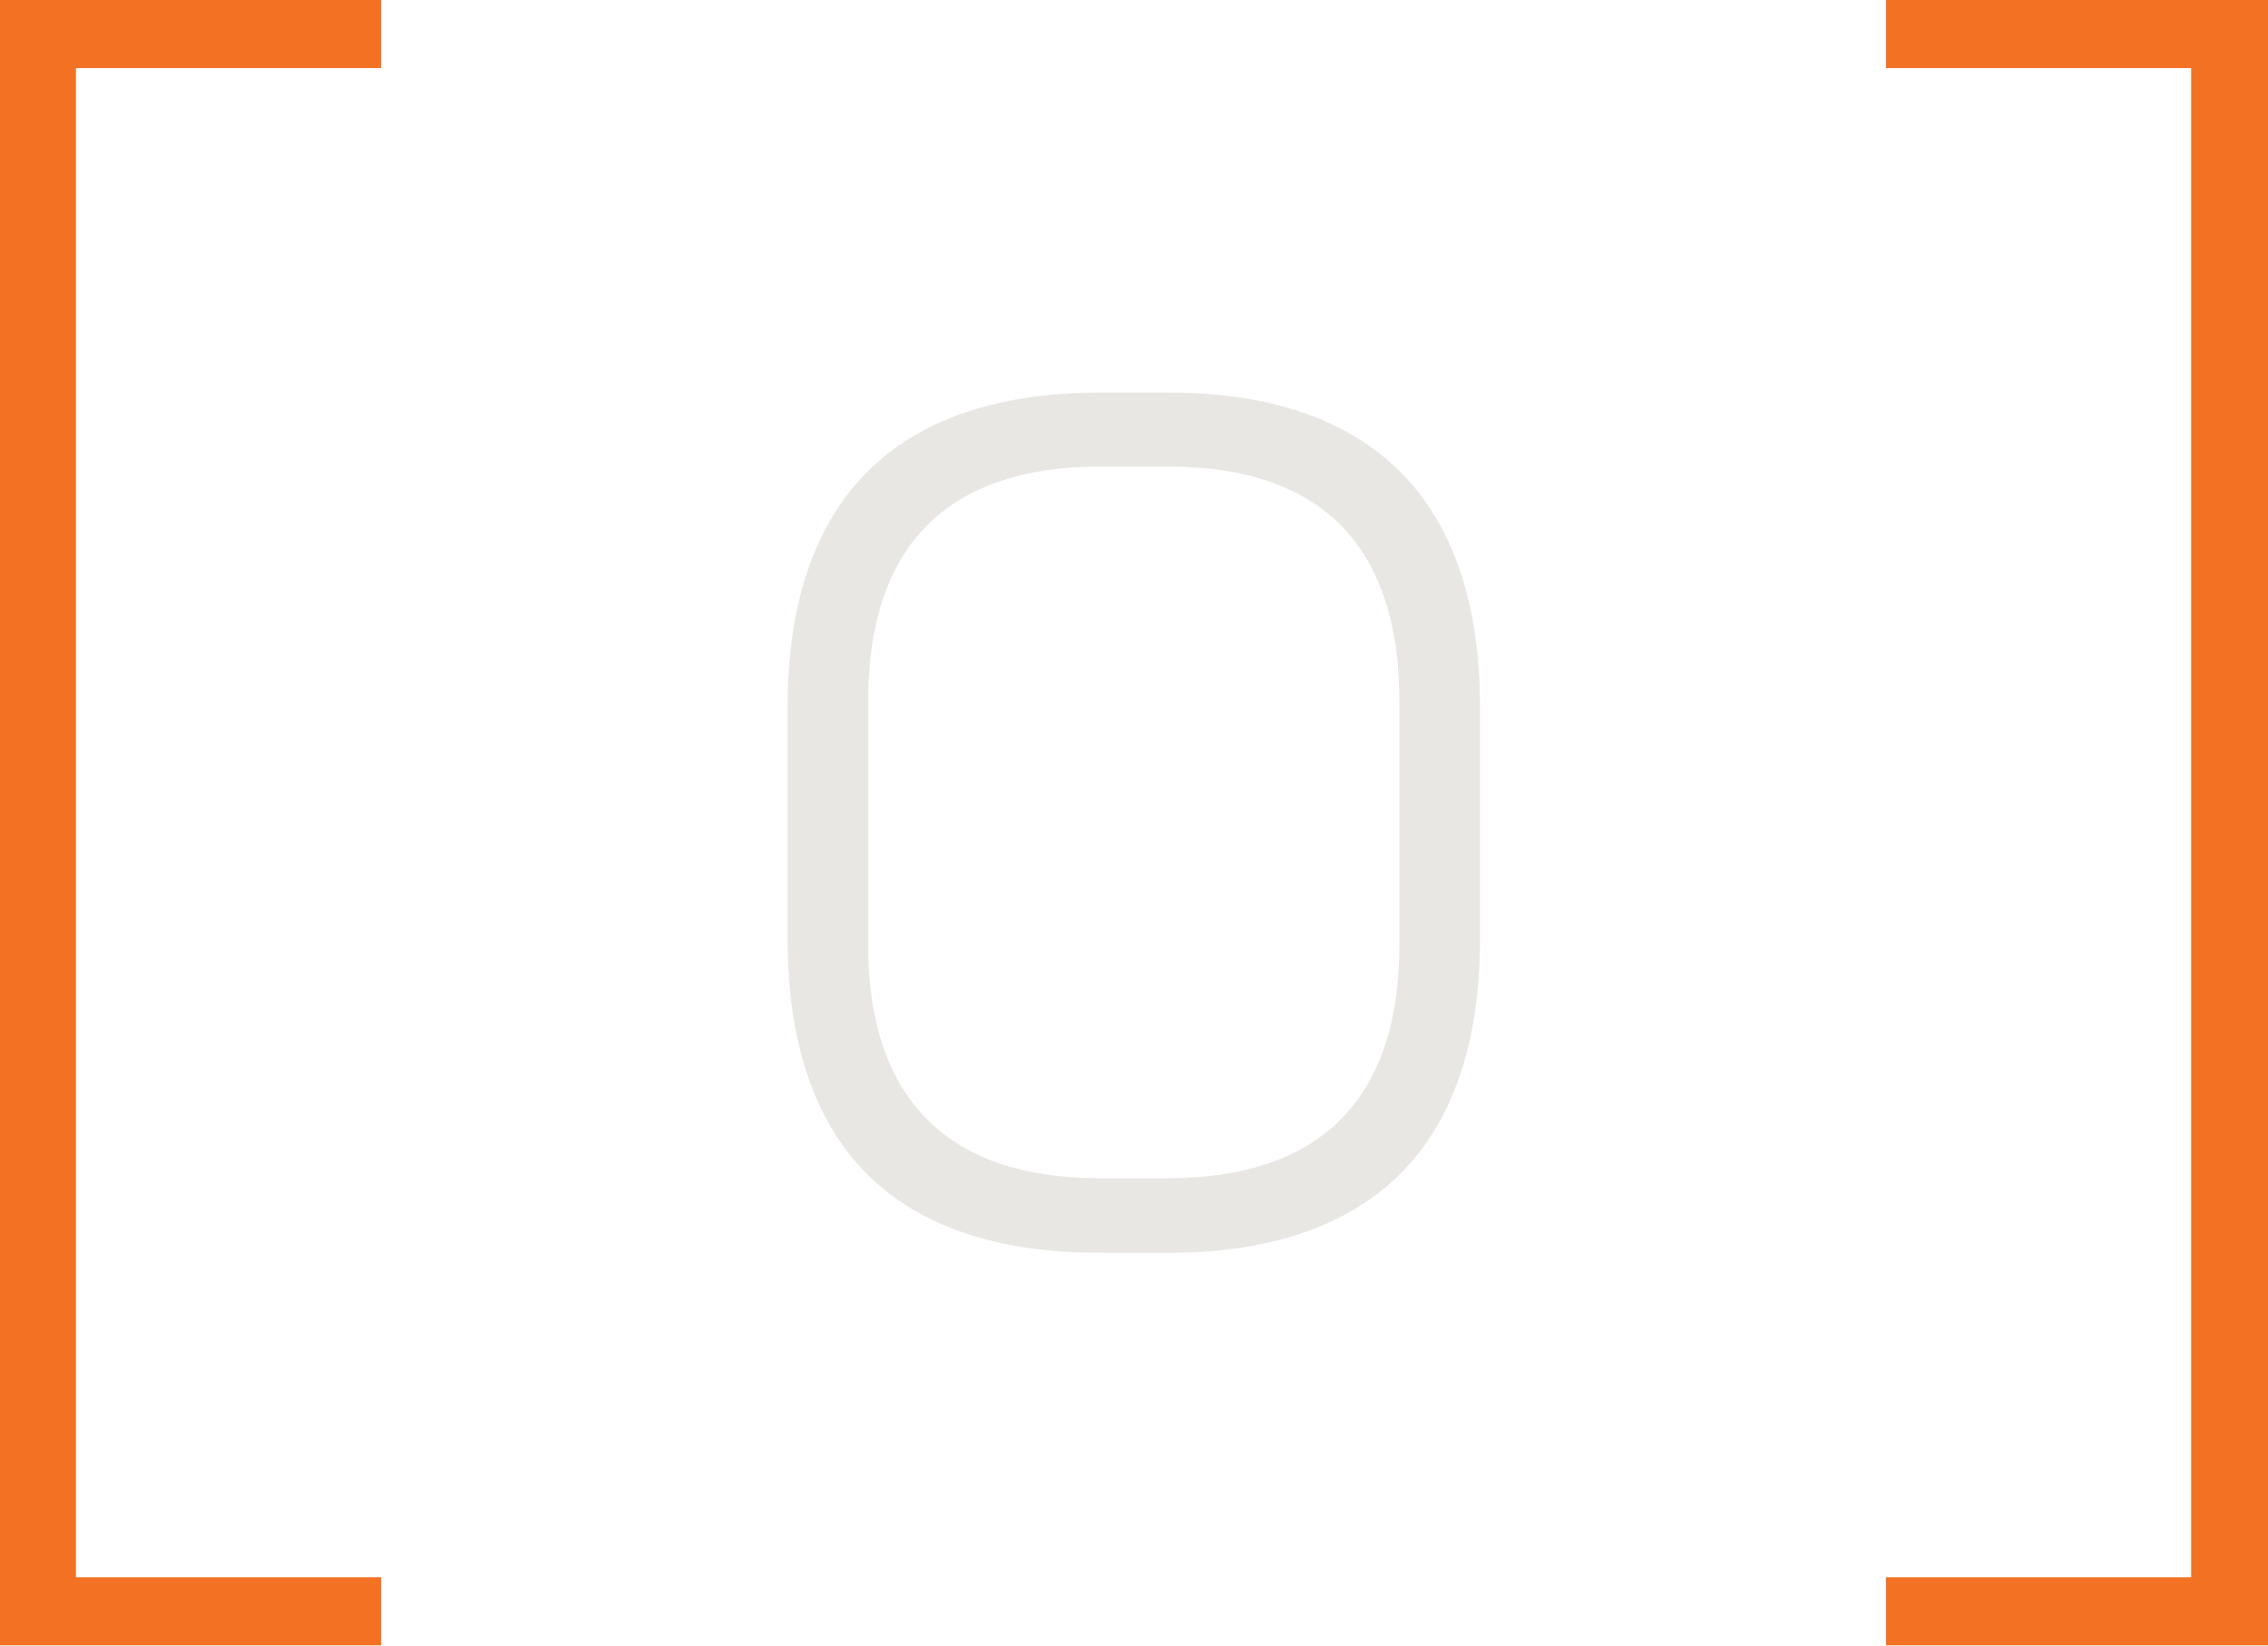
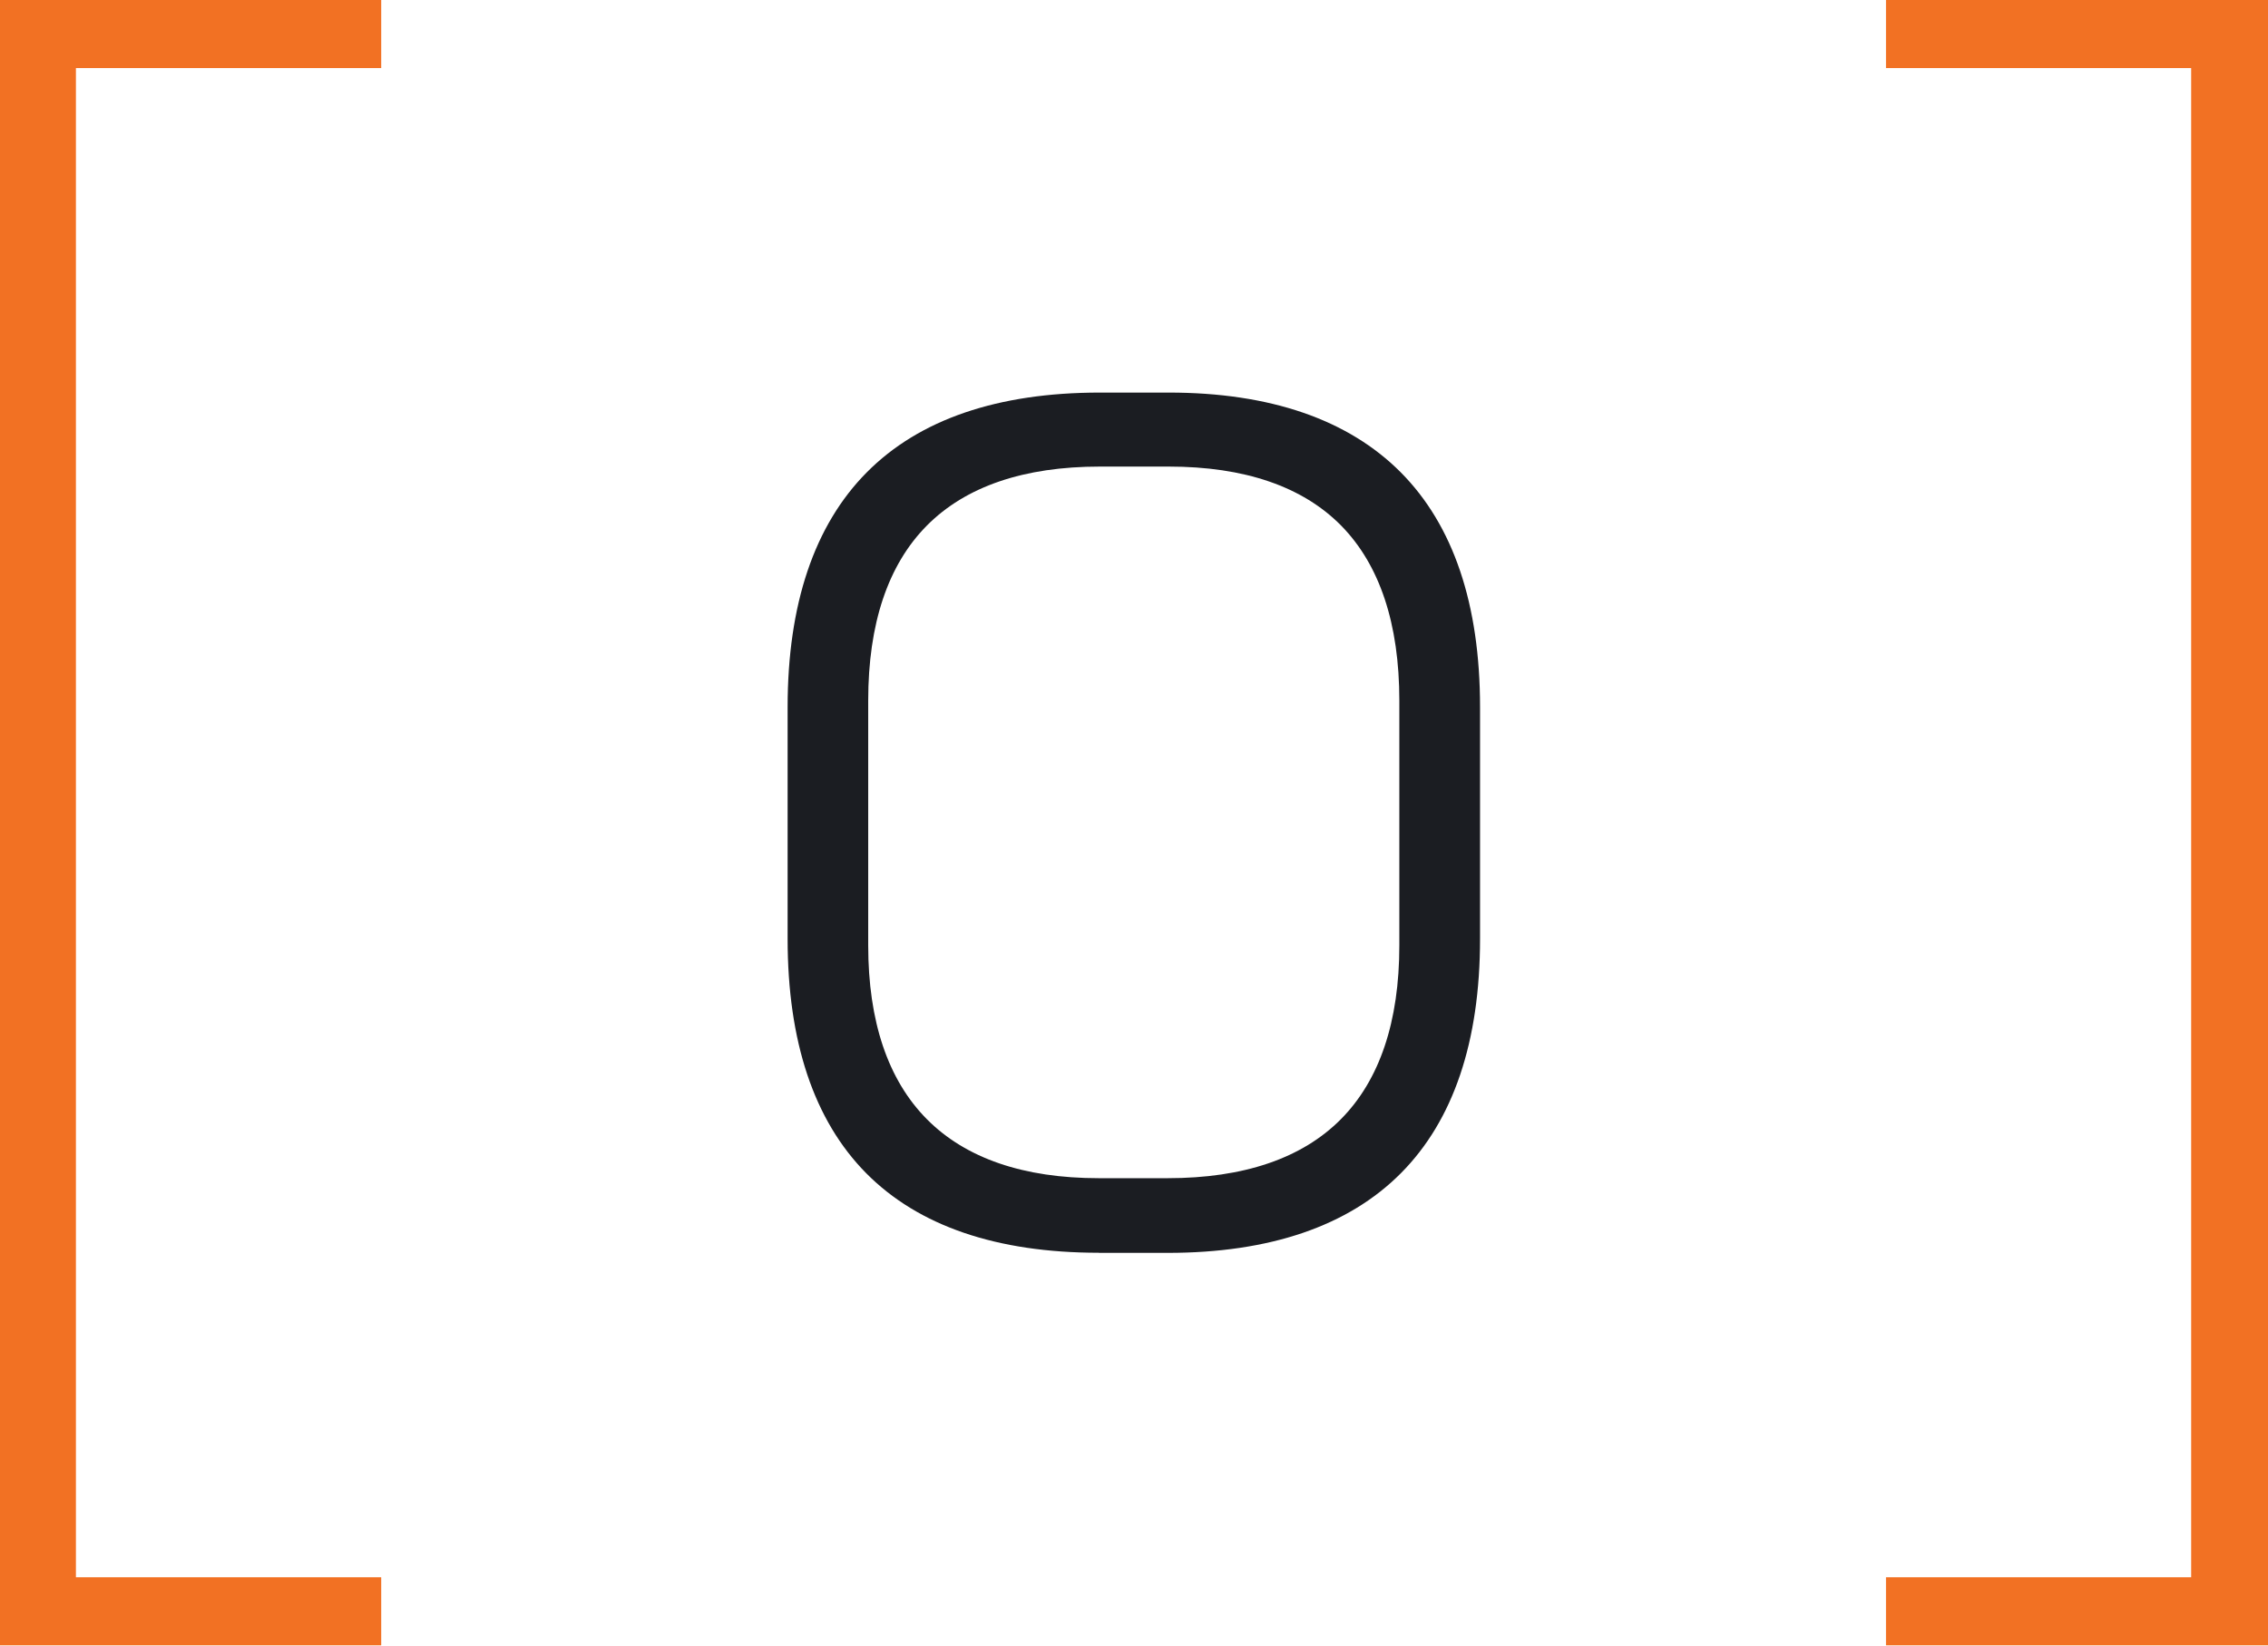
<svg xmlns="http://www.w3.org/2000/svg" id="Layer_1" data-name="Layer 1" viewBox="0 0 198.95 144.3">
  <defs>
    <style>
      .cls-1 {
        fill: #f27123;
      }

      .cls-2 {
-         fill: #e9e7e4;
+         fill: #1b1d22;
      }
    </style>
  </defs>
  <polygon id="logo-bracket-l" class="cls-1" points="0 144.3 0 0 33.44 0 33.44 5.97 6.66 5.97 6.66 138.33 33.44 138.33 33.44 144.3 0 144.3" />
  <polygon id="logo-bracket-r" class="cls-1" points="165.44 144.3 165.44 138.33 192.21 138.33 192.21 5.97 165.44 5.97 165.44 0 198.95 0 198.95 144.3 165.44 144.3" />
  <path class="cls-2" d="M96.39,109.87c-8.96,0-15.83-2.35-20.41-6.98-4.58-4.63-6.89-11.55-6.89-20.56v-20.31c0-9.02,2.34-15.95,6.94-20.59,4.61-4.65,11.5-7,20.45-7h6.04c8.89,0,15.74,2.36,20.36,7,4.61,4.64,6.95,11.57,6.95,20.59v20.31c0,9.02-2.34,15.94-6.95,20.57-4.61,4.63-11.49,6.98-20.45,6.98h-6.04ZM96.48,40.92c-6.66,0-11.77,1.74-15.18,5.18-3.41,3.44-5.14,8.6-5.14,15.34v21.47c0,6.67,1.73,11.8,5.14,15.24,3.41,3.44,8.49,5.18,15.09,5.18h6.04c6.67,0,11.78-1.74,15.18-5.16,3.41-3.43,5.14-8.56,5.14-15.26v-21.47c0-6.74-1.72-11.9-5.1-15.34-3.38-3.43-8.47-5.18-15.13-5.18h-6.04Z" />
</svg>
